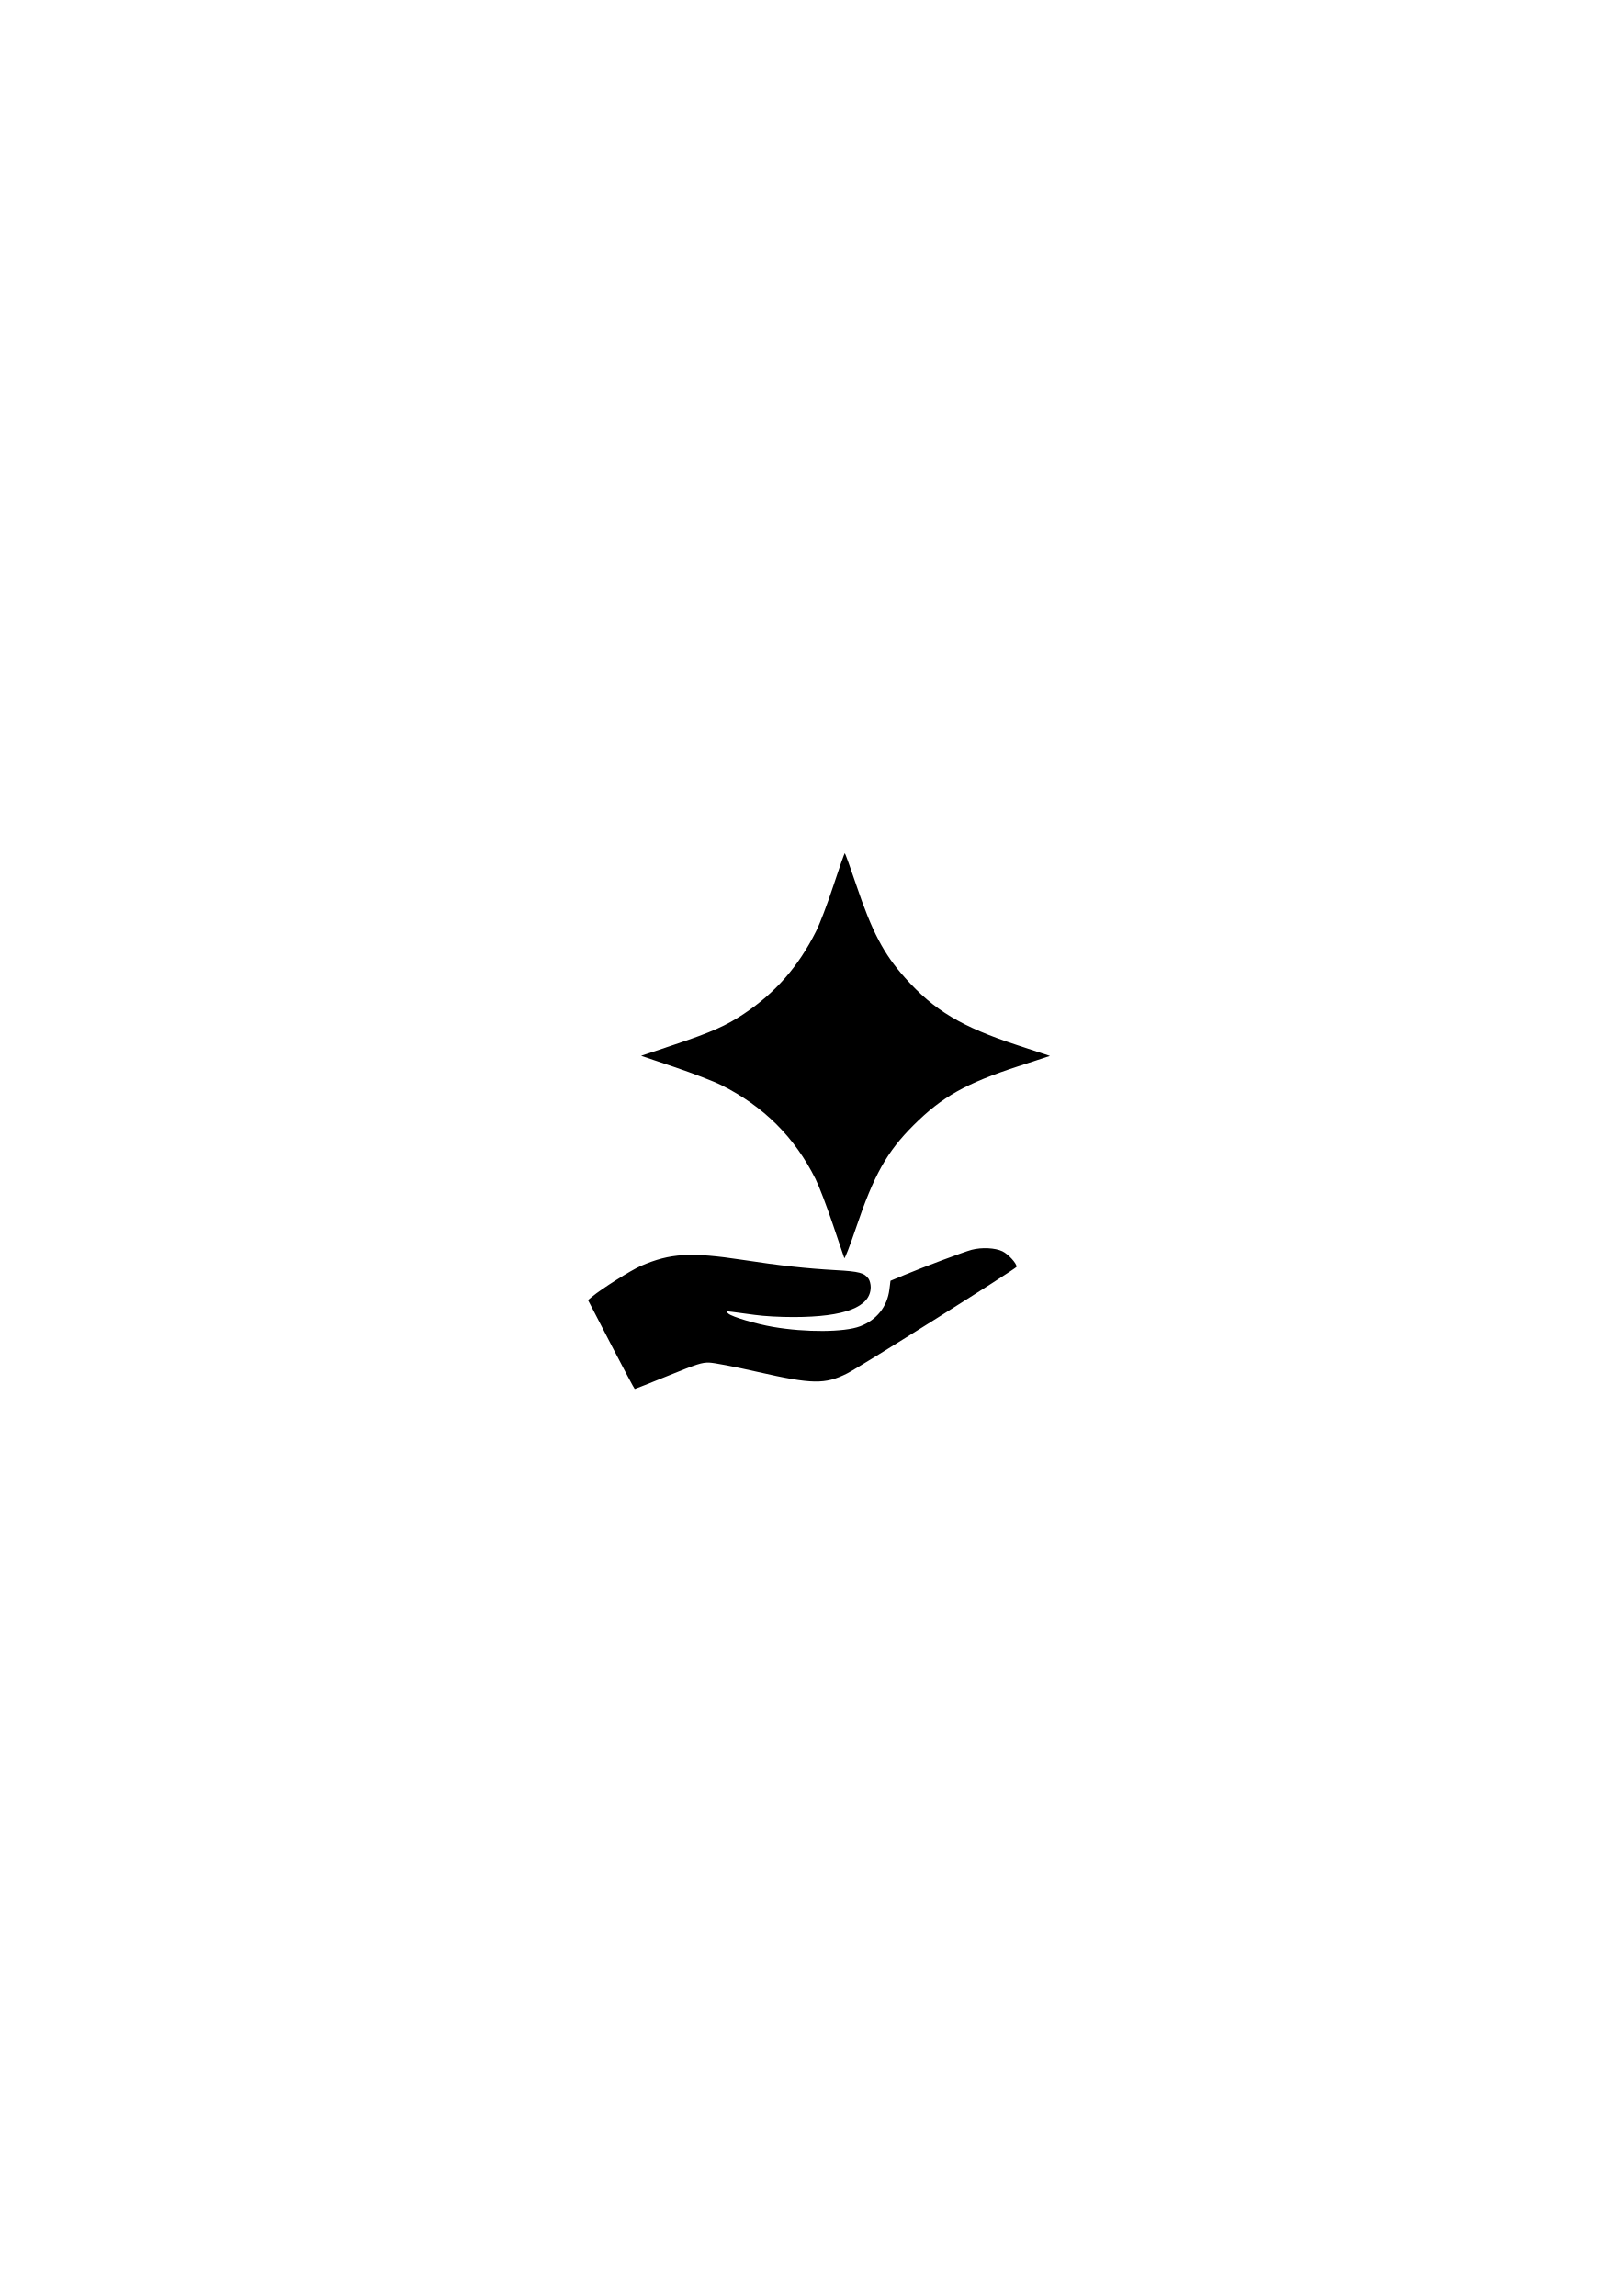
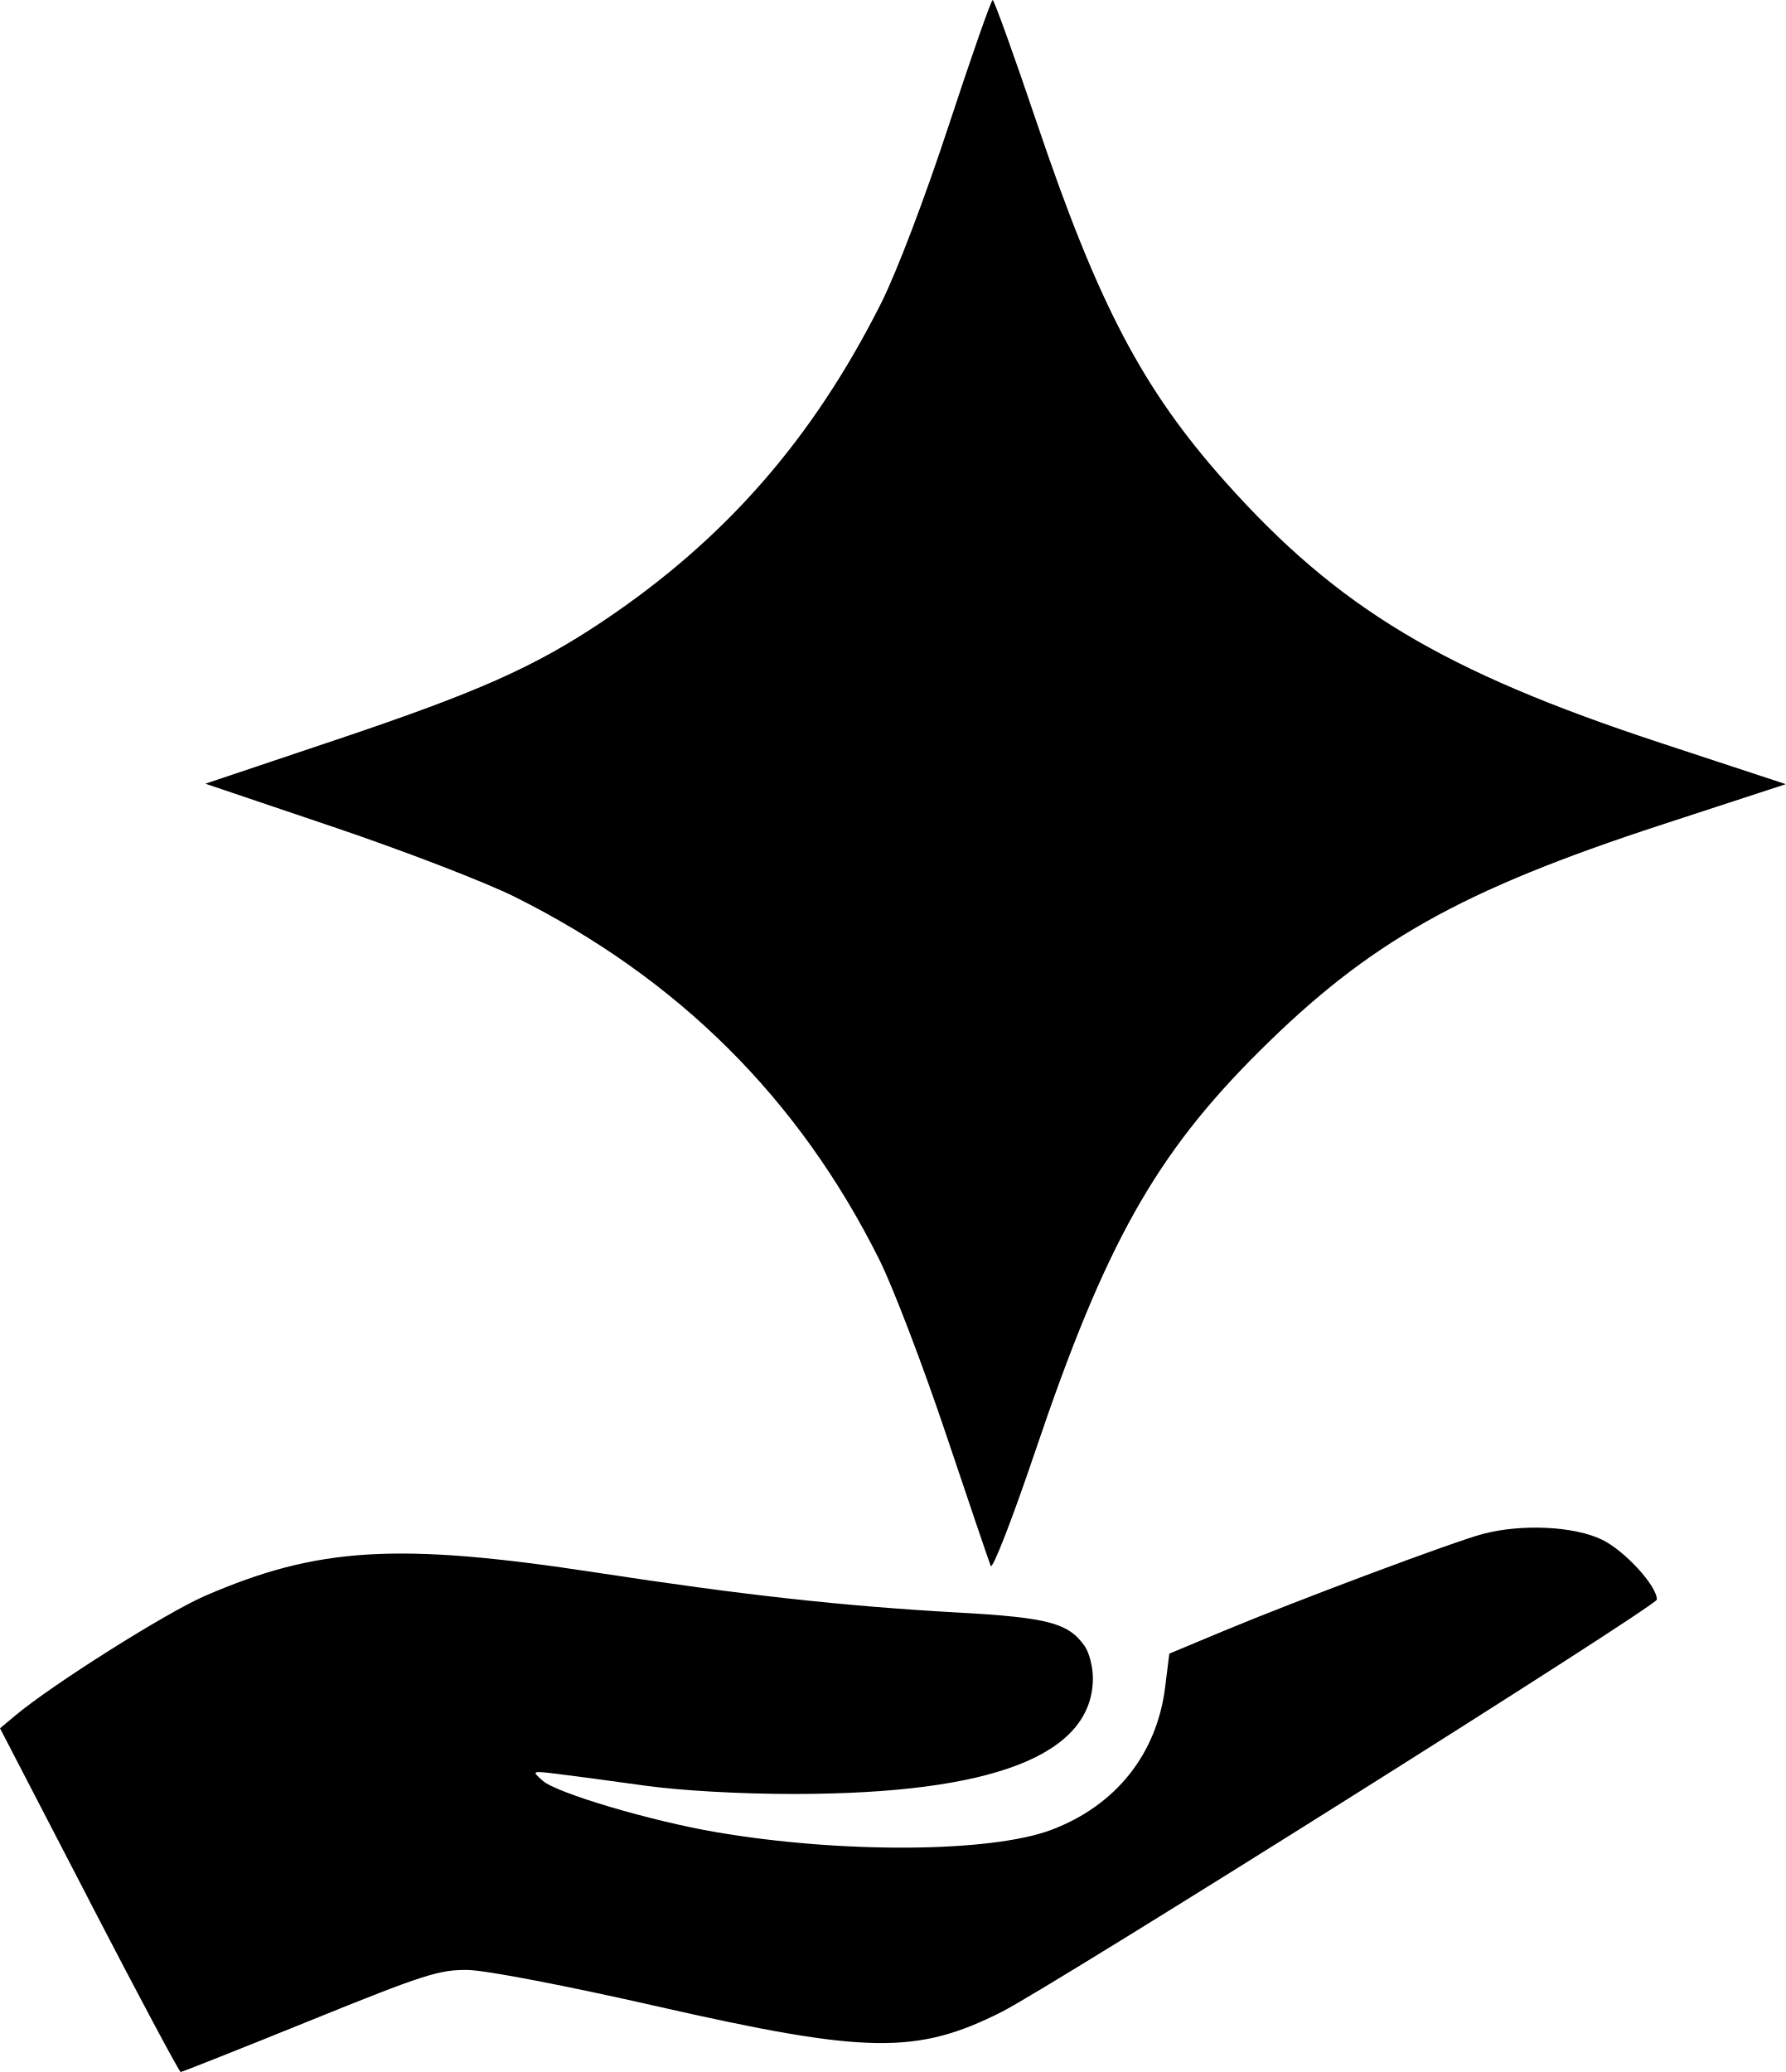
- <svg xmlns="http://www.w3.org/2000/svg" width="210mm" height="297mm" viewBox="0 0 210 297" version="1.1" id="svg1" xml:space="preserve">
+ <svg xmlns="http://www.w3.org/2000/svg" width="59.745mm" height="69.318mm" viewBox="0 0 59.745 69.318" version="1.1" id="svg1" xml:space="preserve">
  <defs id="defs1" />
-   <g id="layer1">
+   <g id="layer1" transform="translate(-76.0504,-110.3543)">
    <path style="fill:#000000" d="m 79.031,173.923 -2.98,-5.749 0.511,-0.428 c 1.231,-1.031 5.041,-3.435 6.335,-3.997 3.789,-1.645 6.458,-1.803 13.137,-0.78 4.91,0.752 8.233,1.118 12.095,1.334 2.988,0.167 3.669,0.348 4.21,1.12 0.151,0.216 0.275,0.697 0.275,1.068 0,2.576 -3.334,3.873 -9.966,3.88 -1.806,0.002 -3.805,-0.11 -5.027,-0.28 -1.116,-0.156 -2.425,-0.331 -2.91,-0.39 -0.882,-0.107 -0.882,-0.107 -0.499,0.231 0.464,0.41 3.612,1.343 5.788,1.715 4.213,0.721 9.201,0.688 11.222,-0.075 2.157,-0.813 3.53,-2.534 3.809,-4.773 l 0.14,-1.123 1.794,-0.749 c 2.483,-1.037 7.742,-3.005 8.701,-3.257 1.306,-0.342 3.049,-0.257 3.982,0.194 0.759,0.367 1.844,1.553 1.834,2.004 -0.005,0.218 -20.221,12.939 -21.924,13.796 -2.842,1.43 -4.519,1.403 -11.498,-0.183 -3.034,-0.69 -5.743,-1.211 -6.35,-1.222 -0.953,-0.017 -1.481,0.152 -5.293,1.697 -2.329,0.944 -4.274,1.716 -4.322,1.716 -0.048,-2.8e-4 -1.428,-2.588 -3.067,-5.749 z m 30.164,-11.183 c -0.058,-0.146 -0.734,-2.137 -1.502,-4.425 -0.768,-2.288 -1.769,-4.908 -2.225,-5.821 -2.688,-5.385 -6.71,-9.39 -12.179,-12.128 -0.976,-0.489 -3.708,-1.542 -6.071,-2.341 l -4.296,-1.452 4.358,-1.464 c 4.758,-1.598 6.642,-2.434 8.93,-3.965 4.089,-2.735 7.028,-6.094 9.32,-10.649 0.518,-1.03 1.46,-3.506 2.264,-5.953 0.757,-2.304 1.417,-4.188 1.467,-4.187 0.05,0.001 0.713,1.846 1.475,4.101 2.052,6.078 3.541,8.915 6.305,12.015 3.773,4.231 7.287,6.34 14.54,8.729 l 4.215,1.388 -4.138,1.352 c -6.752,2.206 -9.798,3.922 -13.495,7.603 -3.457,3.442 -5.141,6.447 -7.462,13.317 -0.77,2.28 -1.448,4.026 -1.506,3.881 z" id="path1" />
  </g>
</svg>
